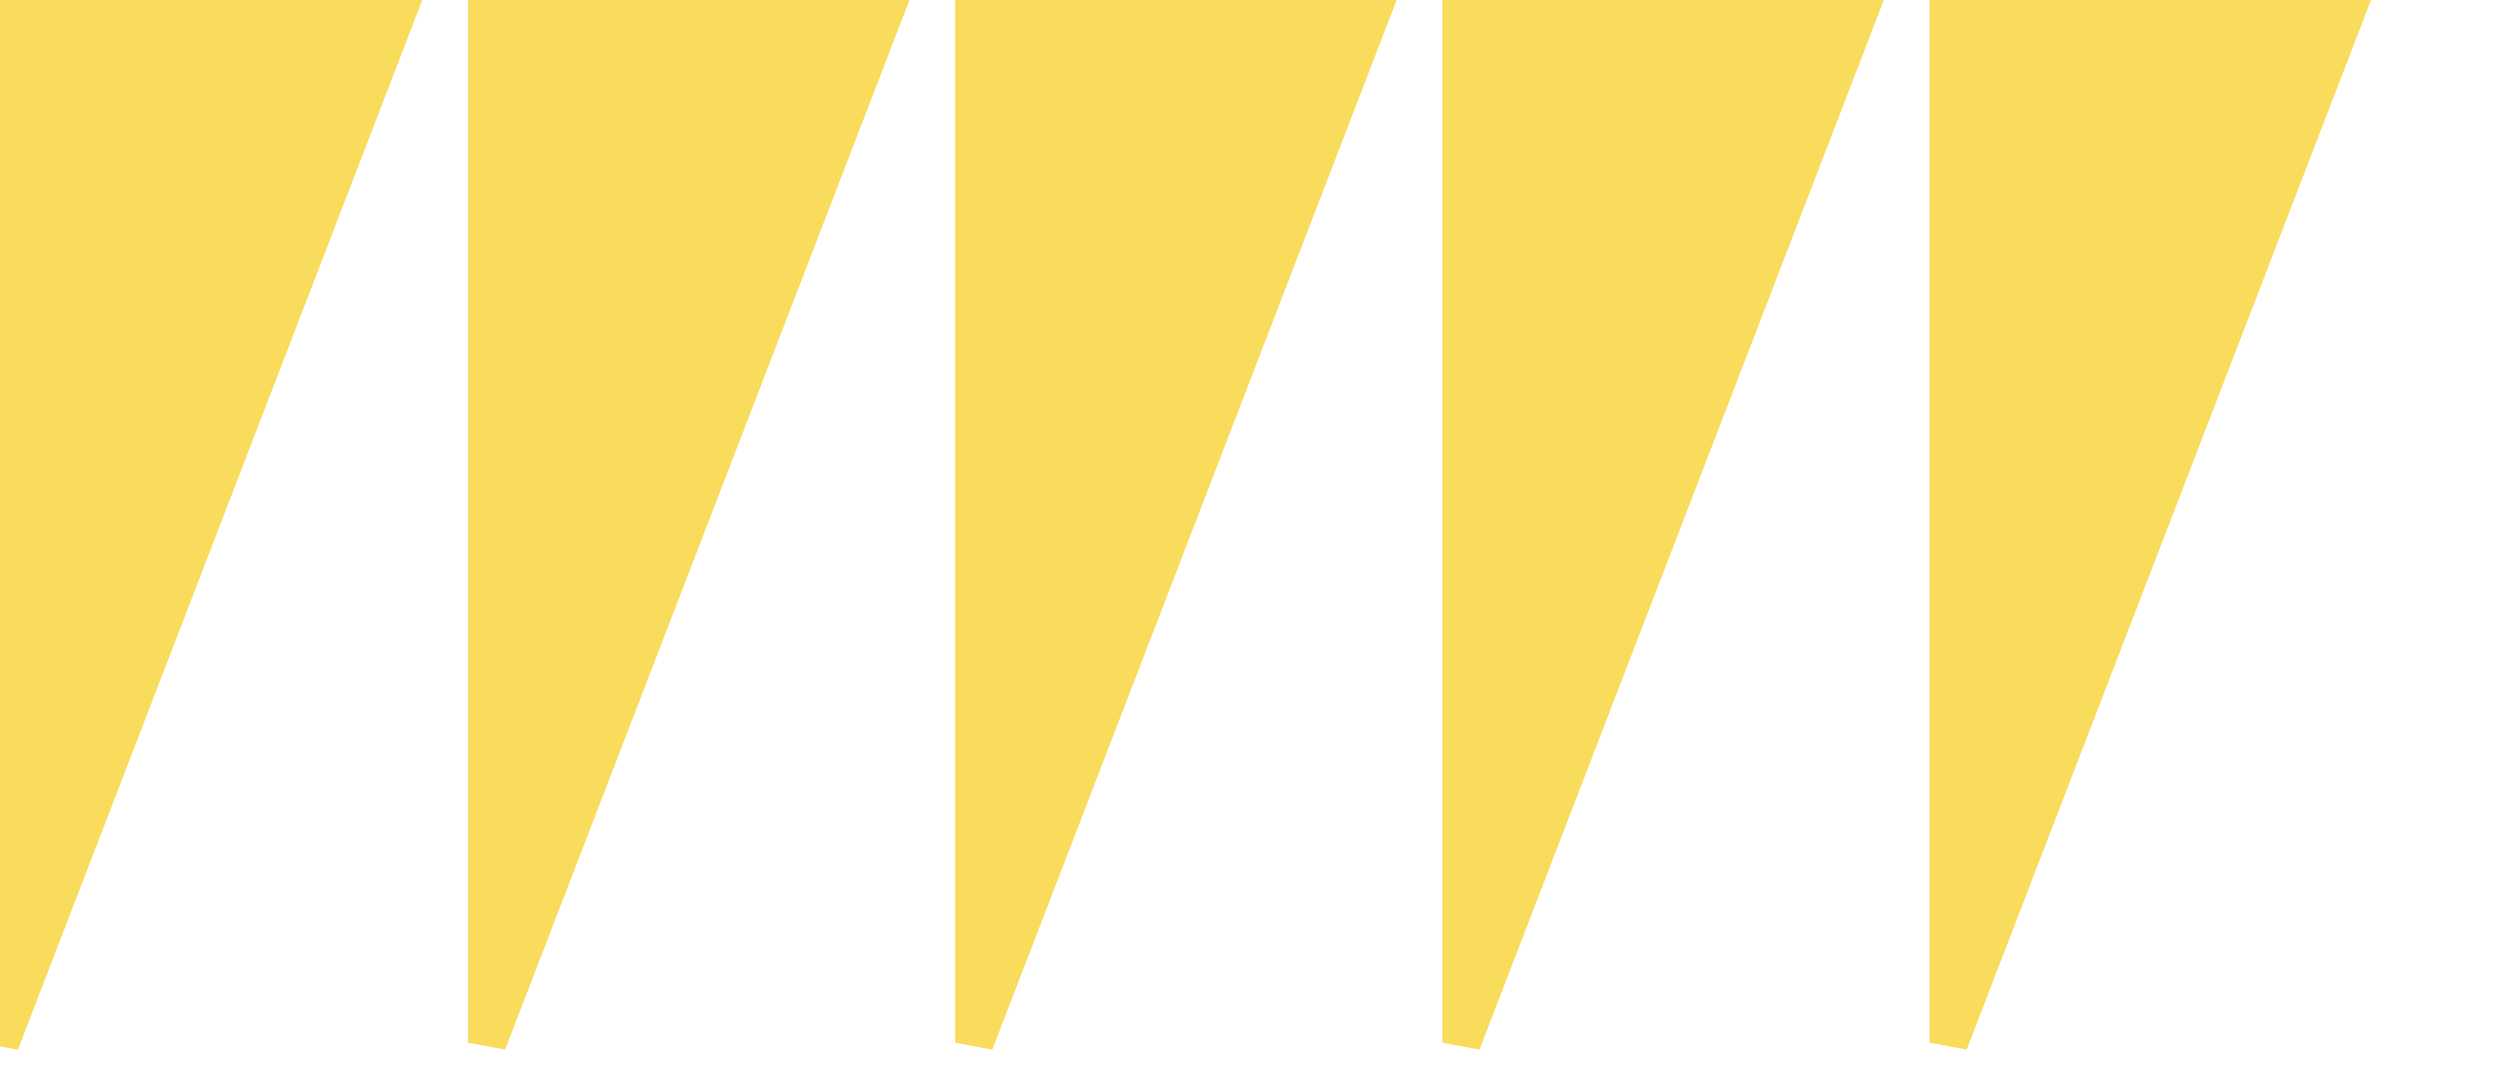
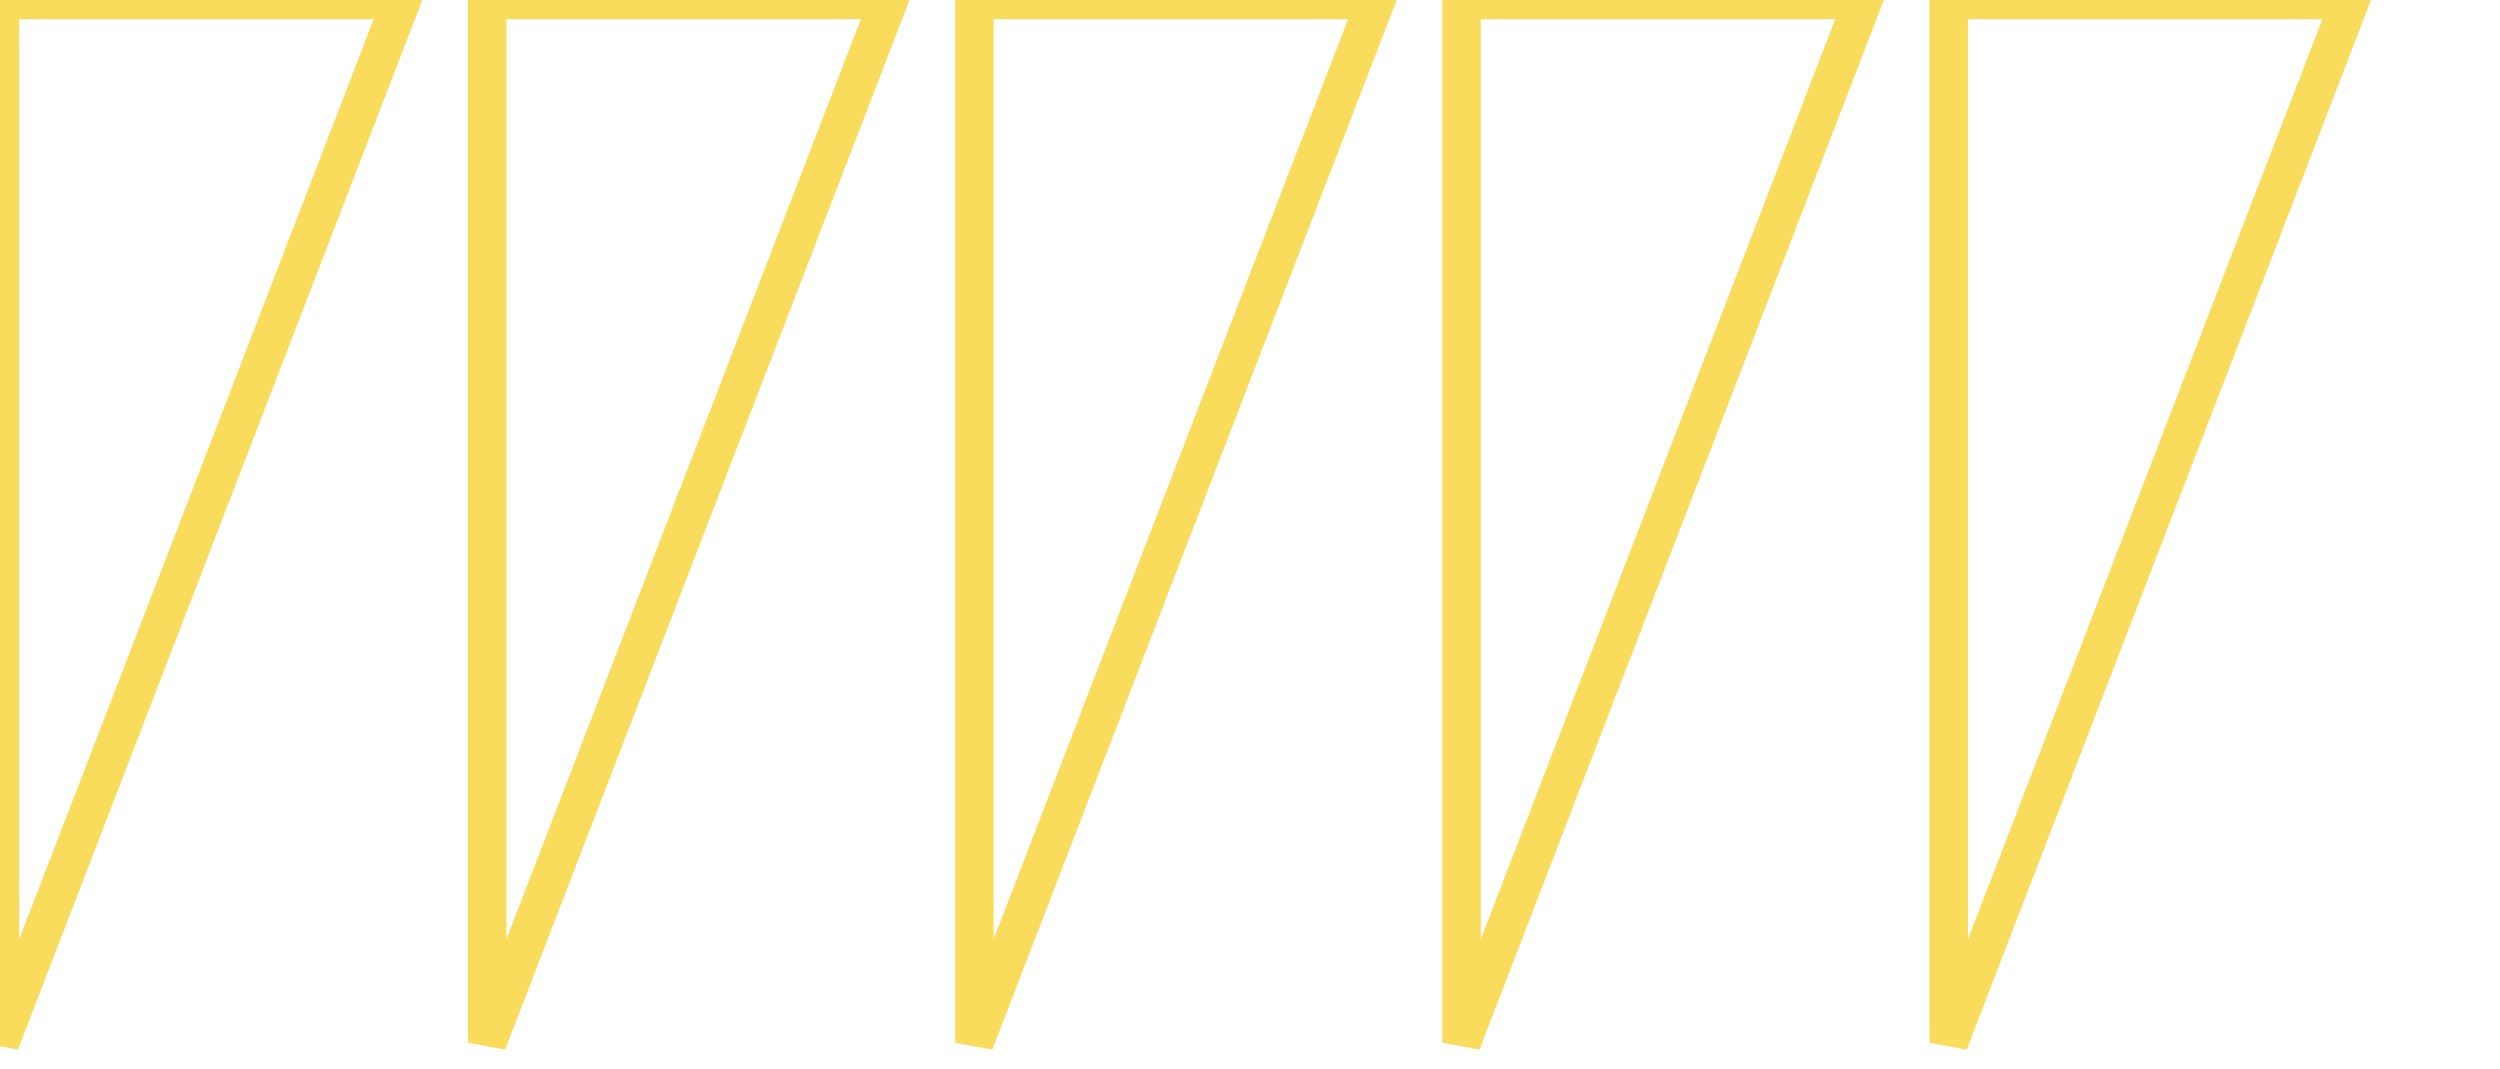
<svg xmlns="http://www.w3.org/2000/svg" width="585" height="250">
  <g transform="translate(0)">
    <g style="stroke:#F9DC5C;stroke-width:9;">
-       <g style="fill:#F9DC5C;">
+       <g style="fill:transparent;">
        <polygon points="             0,0             94,0             0,244           " />
      </g>
    </g>
  </g>
  <g transform="translate(114)">
    <g style="stroke:#F9DC5C;stroke-width:9;">
-       <g style="fill:#F9DC5C;">
+       <g style="fill:transparent;">
        <polygon points="             0,0             94,0             0,244           " />
      </g>
    </g>
  </g>
  <g transform="translate(228)">
    <g style="stroke:#F9DC5C;stroke-width:9;">
-       <g style="fill:#F9DC5C;">
+       <g style="fill:transparent;">
        <polygon points="             0,0             94,0             0,244           " />
      </g>
    </g>
  </g>
  <g transform="translate(342)">
    <g style="stroke:#F9DC5C;stroke-width:9;">
-       <g style="fill:#F9DC5C;">
+       <g style="fill:transparent;">
        <polygon points="             0,0             94,0             0,244           " />
      </g>
    </g>
  </g>
  <g transform="translate(456)">
    <g style="stroke:#F9DC5C;stroke-width:9;">
-       <g style="fill:#F9DC5C;">
+       <g style="fill:transparent;">
        <polygon points="             0,0             94,0             0,244           " />
      </g>
    </g>
  </g>
</svg>
